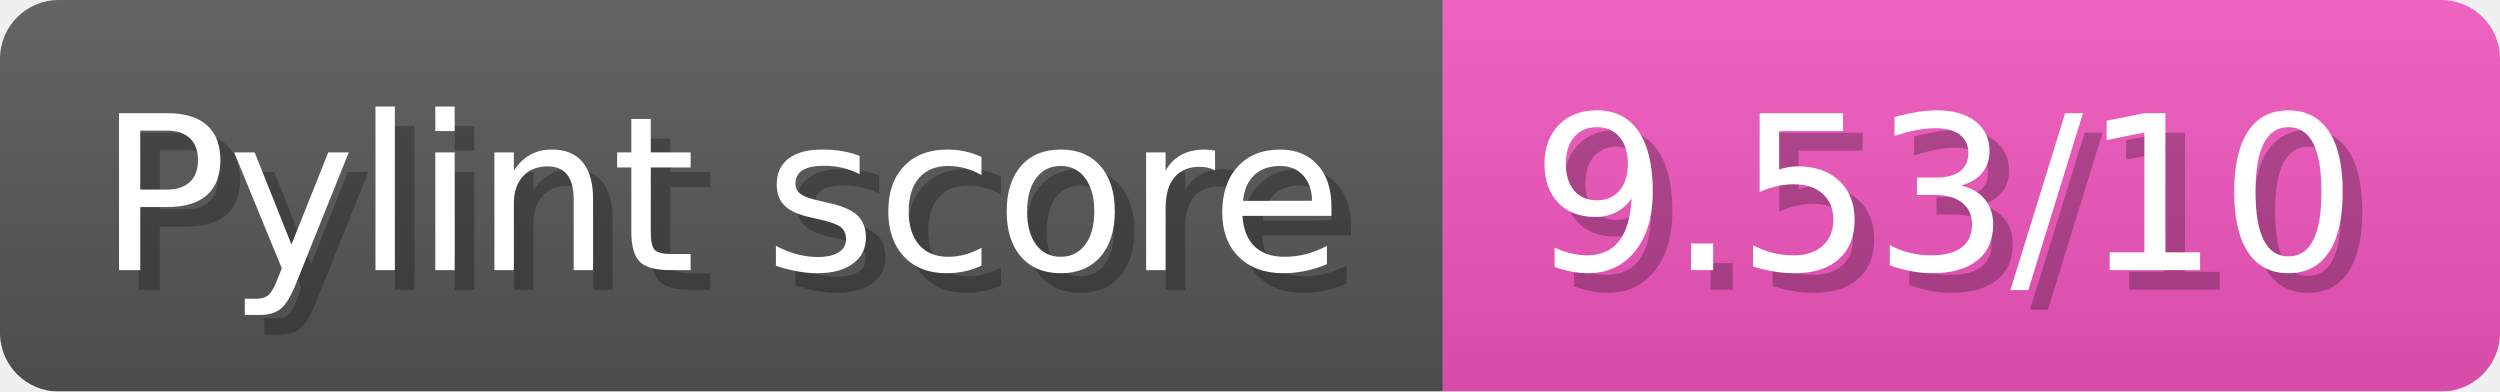
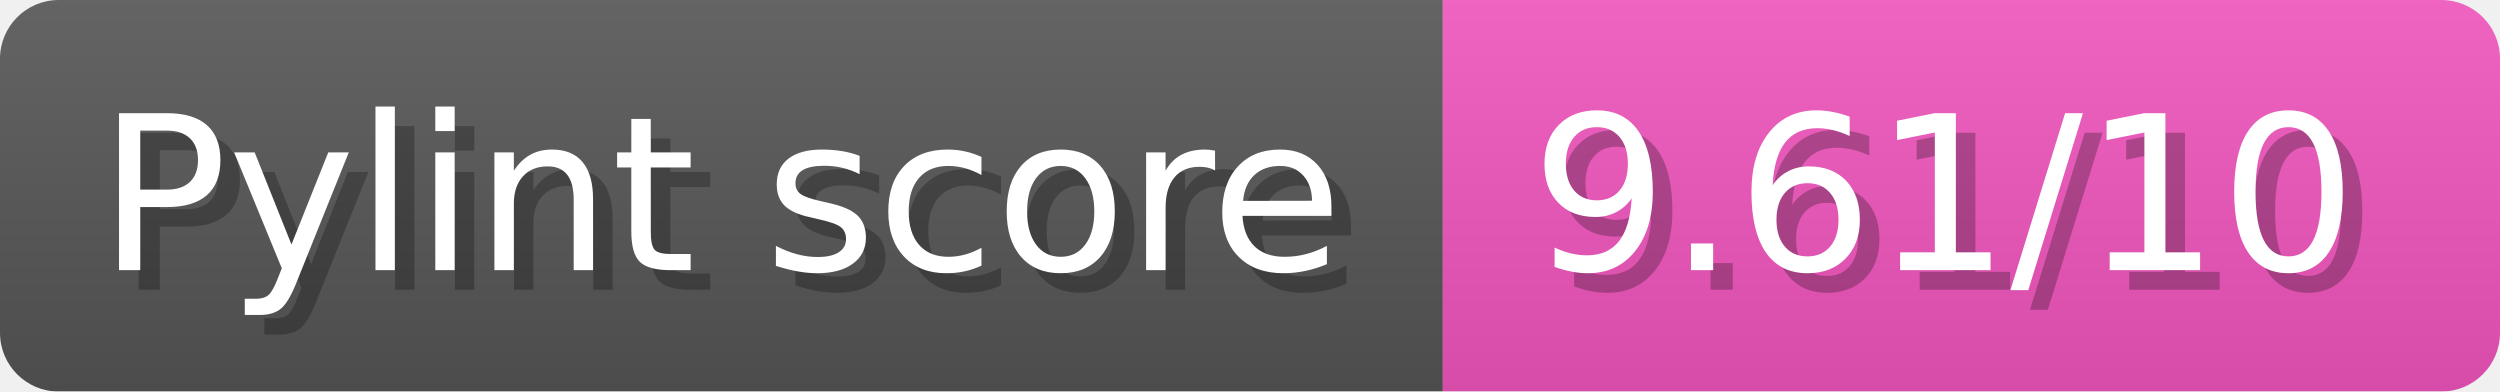
- <svg xmlns="http://www.w3.org/2000/svg" width="127.7" height="20" viewBox="0 0 1277 200" role="img" aria-label="Pylint score: 9.53/10">
+ <svg xmlns="http://www.w3.org/2000/svg" width="127.7" height="20" viewBox="0 0 1277 200" role="img" aria-label="Pylint score: 9.61/10">
  <linearGradient id="a" x2="0" y2="100%">
    <stop offset="0" stop-opacity=".1" stop-color="#EEE" />
    <stop offset="1" stop-opacity=".1" />
  </linearGradient>
  <mask id="m">
    <rect width="1277" height="200" rx="30" fill="#FFF" />
  </mask>
  <g mask="url(#m)">
    <rect width="737" height="200" fill="#555" />
    <rect width="540" height="200" fill="#E5B" x="737" />
    <rect width="1277" height="200" fill="url(#a)" />
  </g>
  <g aria-hidden="true" fill="#fff" text-anchor="start" font-family="Verdana,DejaVu Sans,sans-serif" font-size="110">
    <text x="60" y="148" textLength="637" fill="#000" opacity="0.25">Pylint score</text>
    <text x="50" y="138" textLength="637">Pylint score</text>
-     <text x="792" y="148" textLength="440" fill="#000" opacity="0.25">9.53/10</text>
-     <text x="782" y="138" textLength="440">9.53/10</text>
+     <text x="792" y="148" textLength="440" fill="#000" opacity="0.25">9.61/10</text>
+     <text x="782" y="138" textLength="440">9.61/10</text>
  </g>
</svg>
